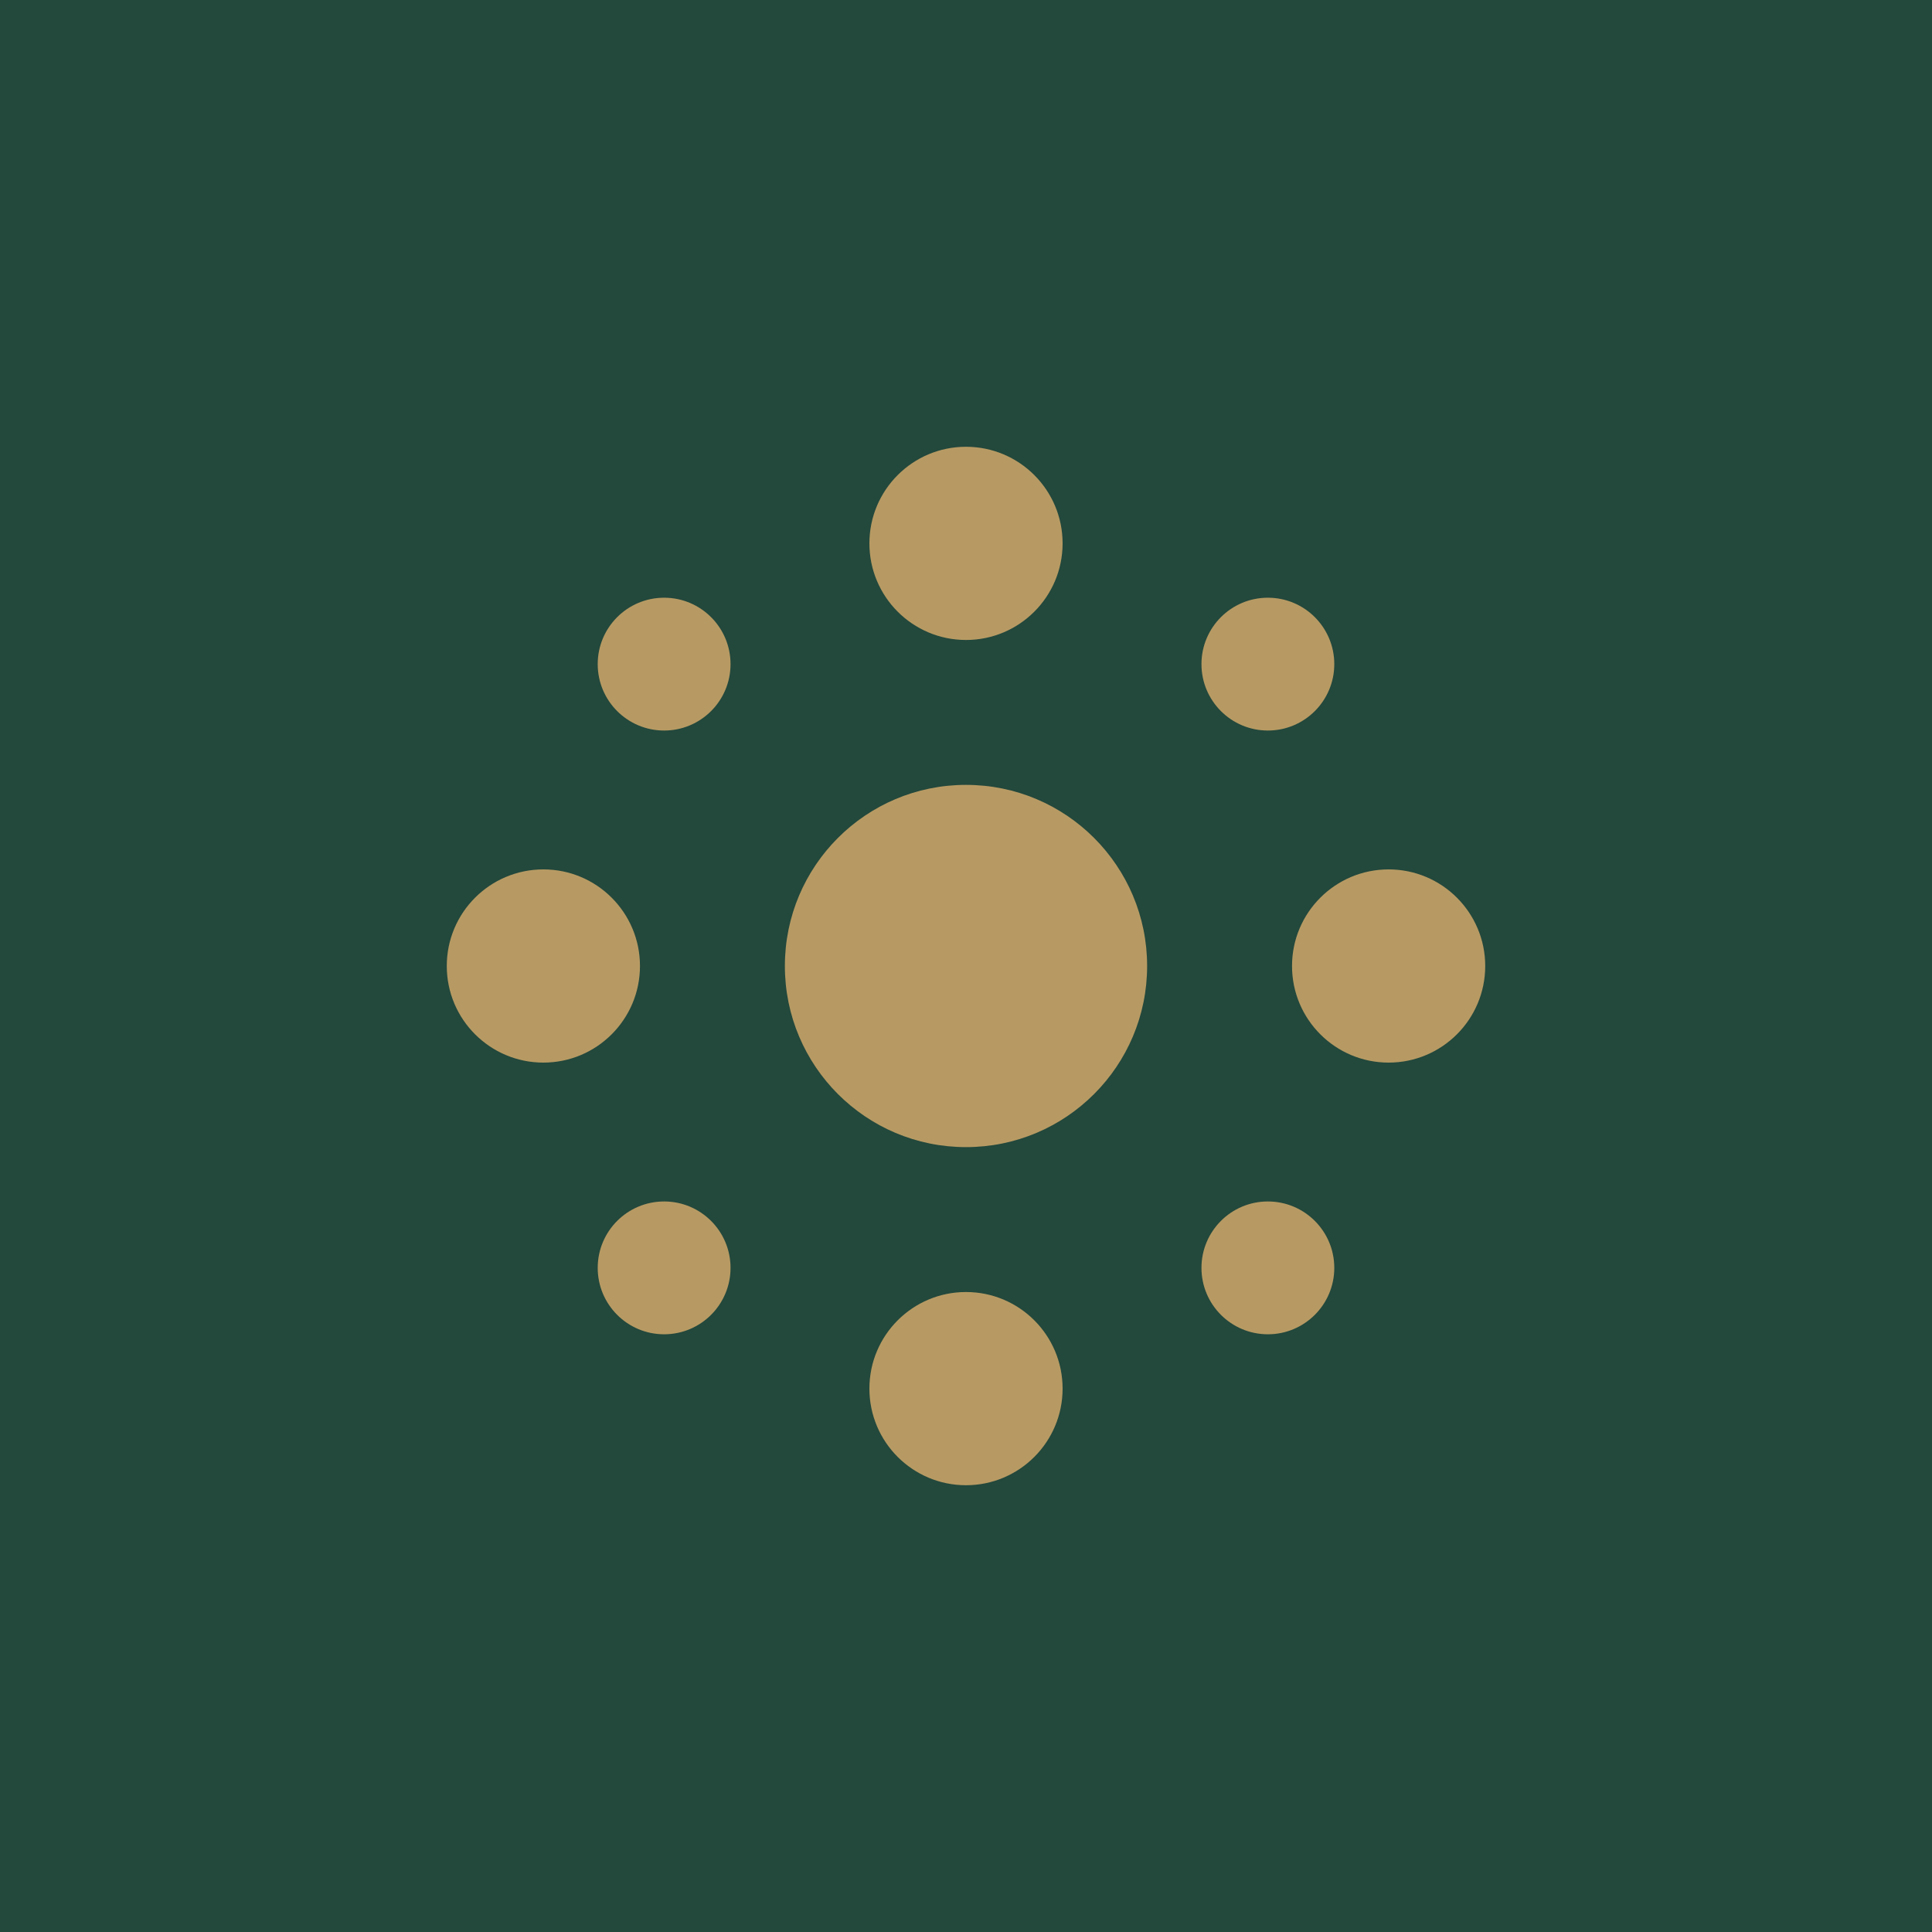
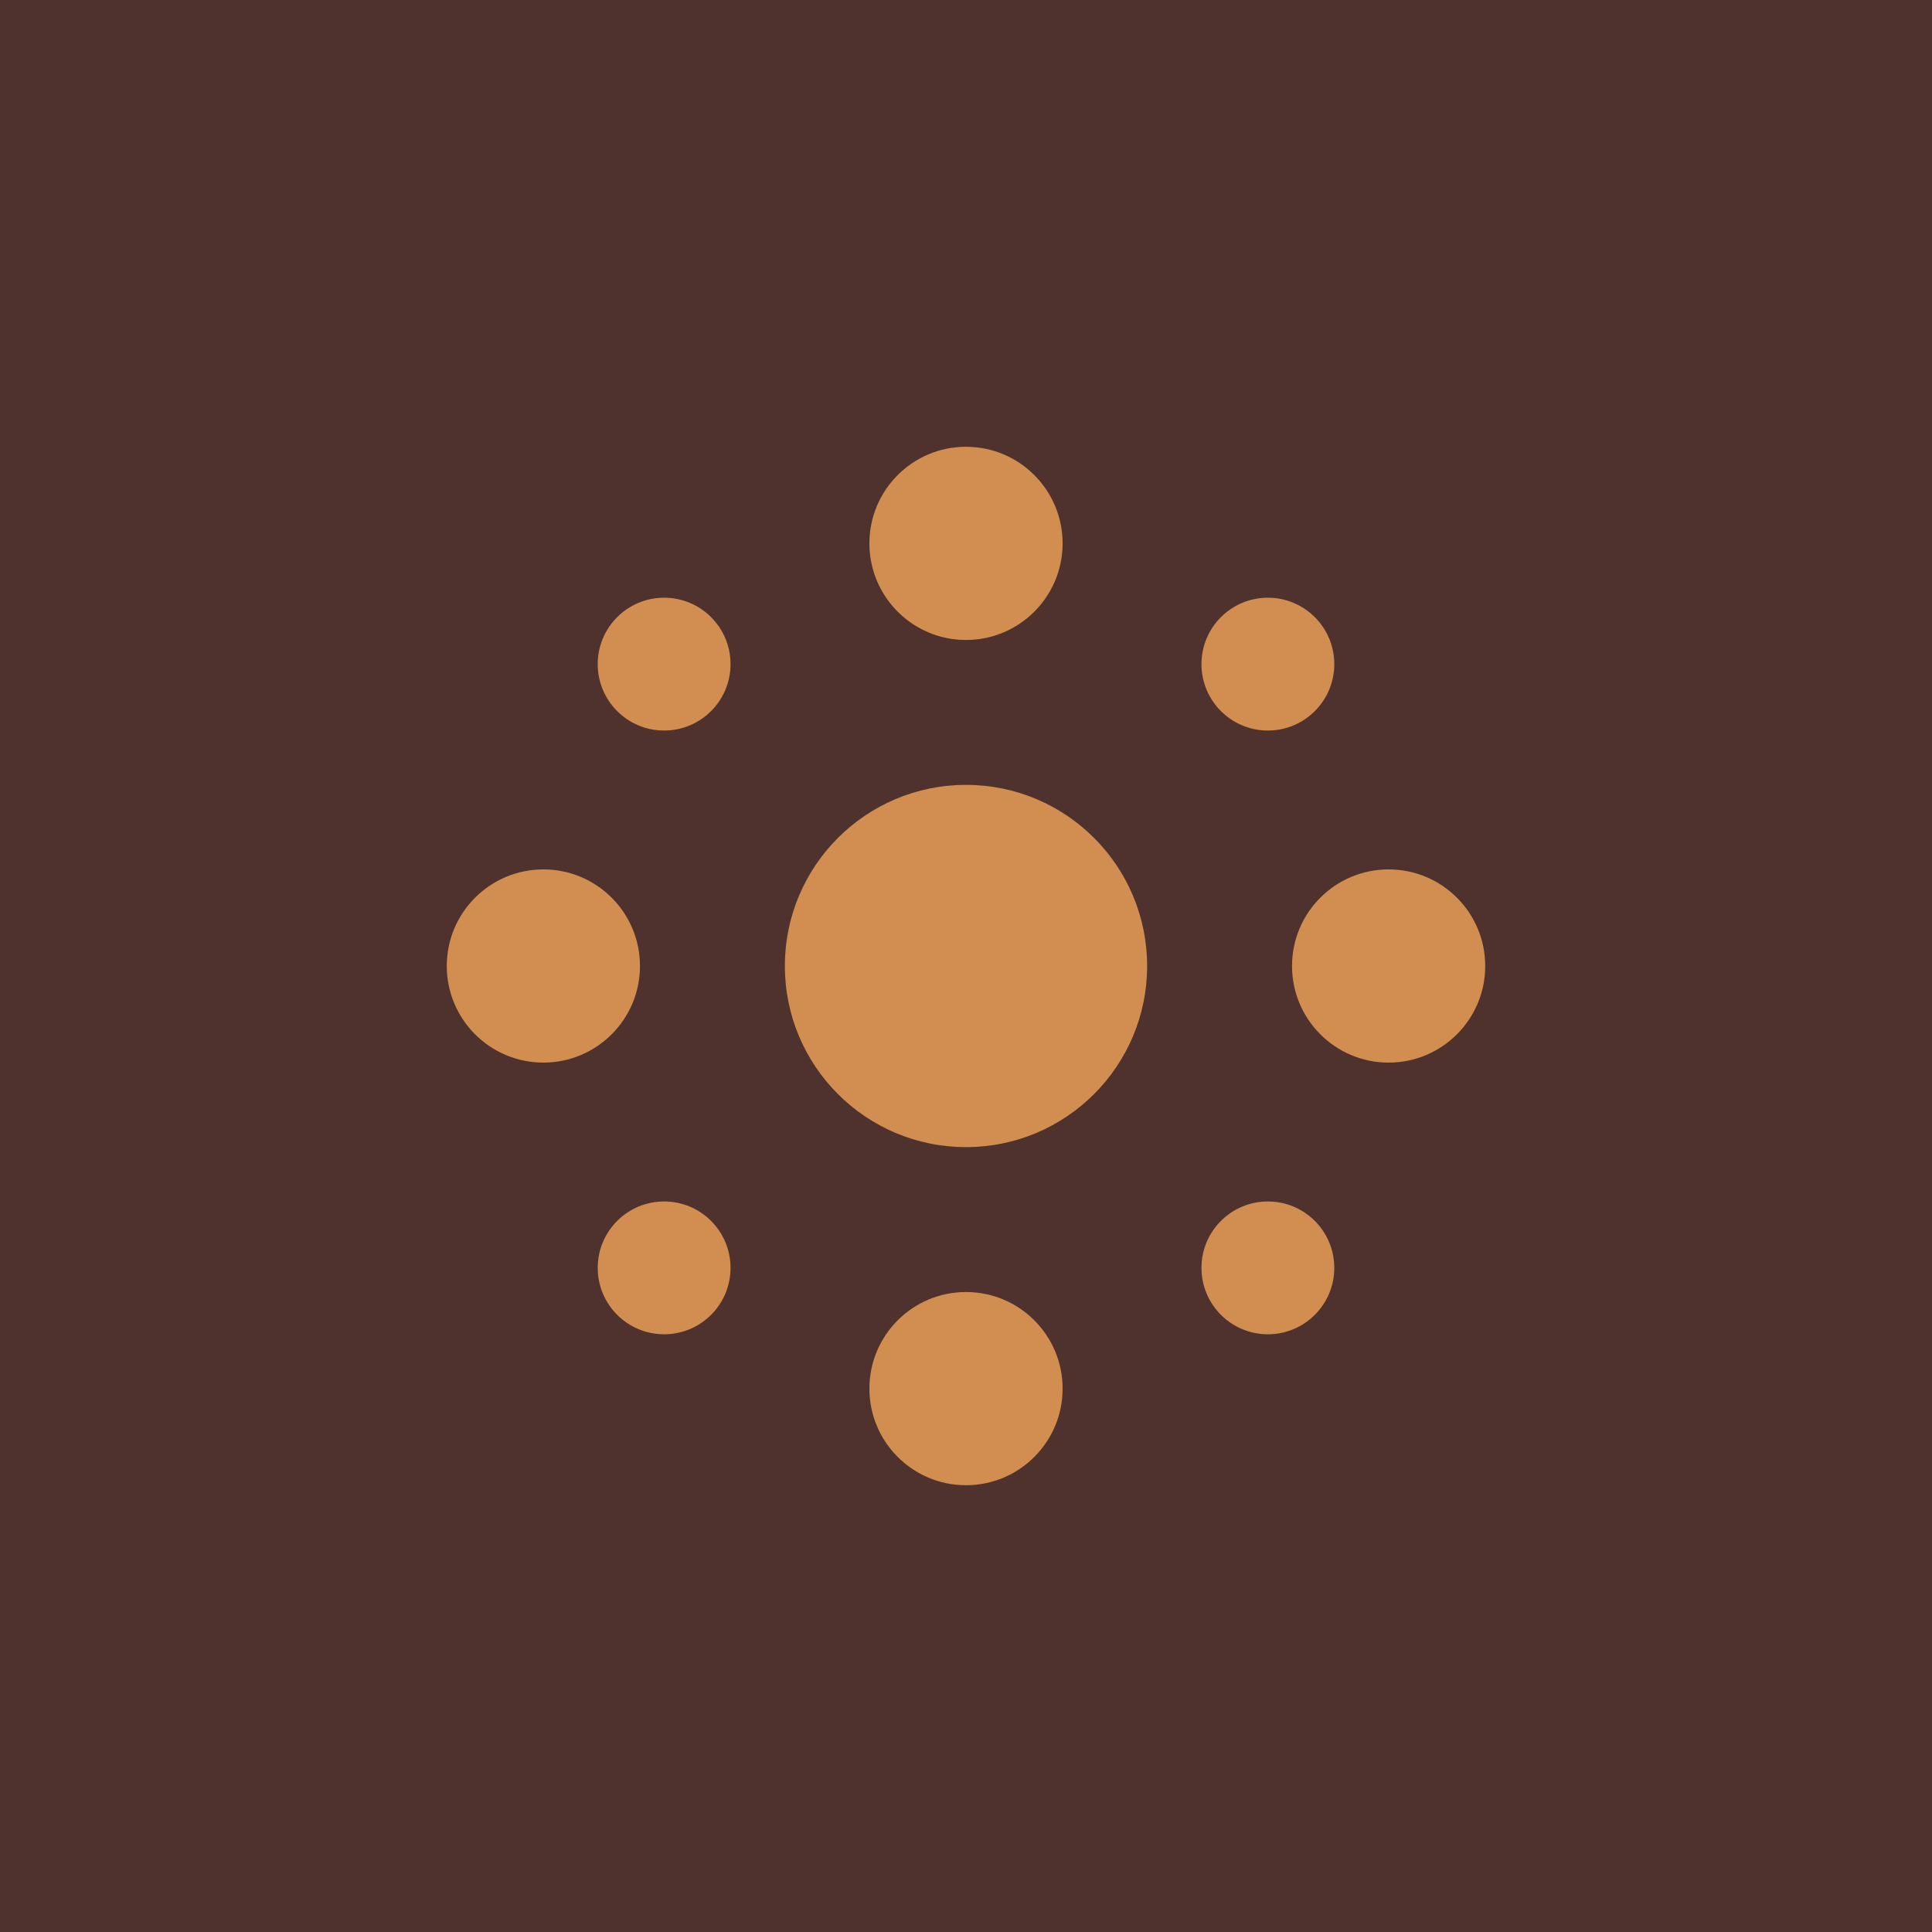
<svg xmlns="http://www.w3.org/2000/svg" viewBox="0 0 64 64">
-   <rect width="64" height="64" fill="#23483c" />
-   <g fill="#b79a63">
+   <rect width="64" height="64" fill="#4f322d" />
+   <g fill="#d18e50">
    <circle cx="32" cy="32" r="6" />
    <circle cx="32" cy="18" r="3.2" />
    <circle cx="32" cy="46" r="3.2" />
    <circle cx="18" cy="32" r="3.2" />
    <circle cx="46" cy="32" r="3.2" />
    <circle cx="22" cy="22" r="2.2" />
    <circle cx="42" cy="22" r="2.2" />
    <circle cx="22" cy="42" r="2.2" />
    <circle cx="42" cy="42" r="2.2" />
  </g>
</svg>
